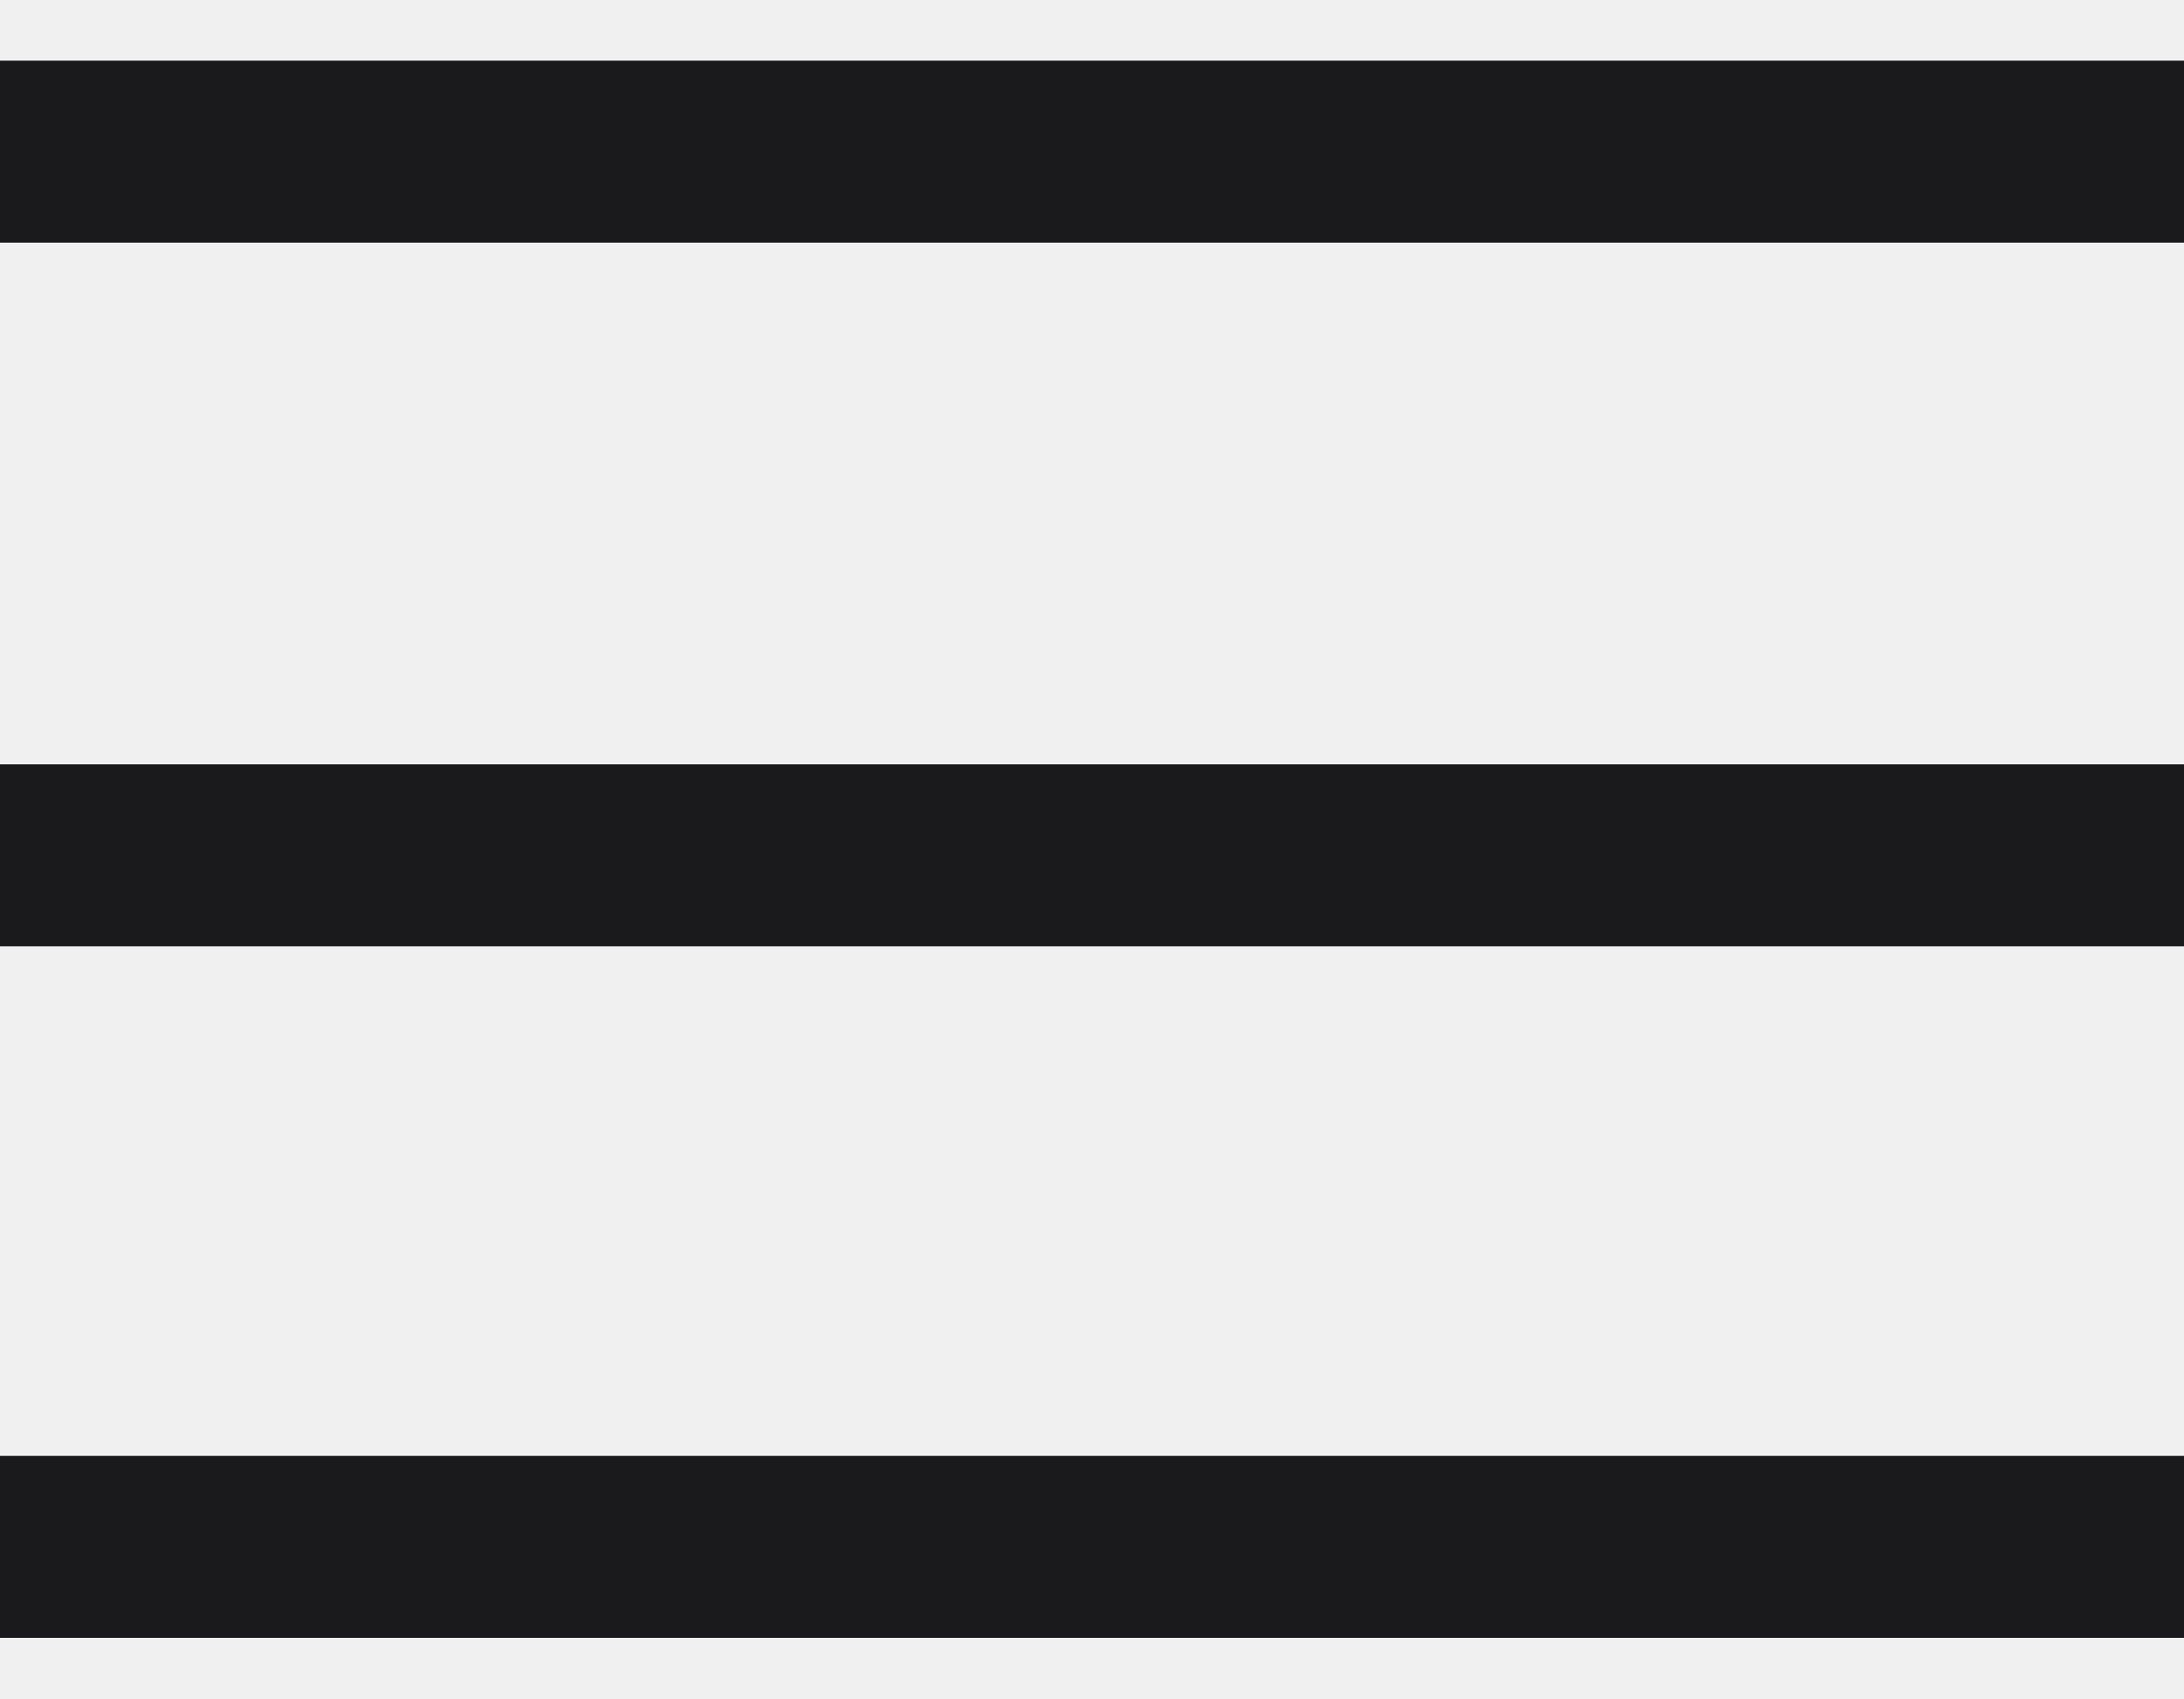
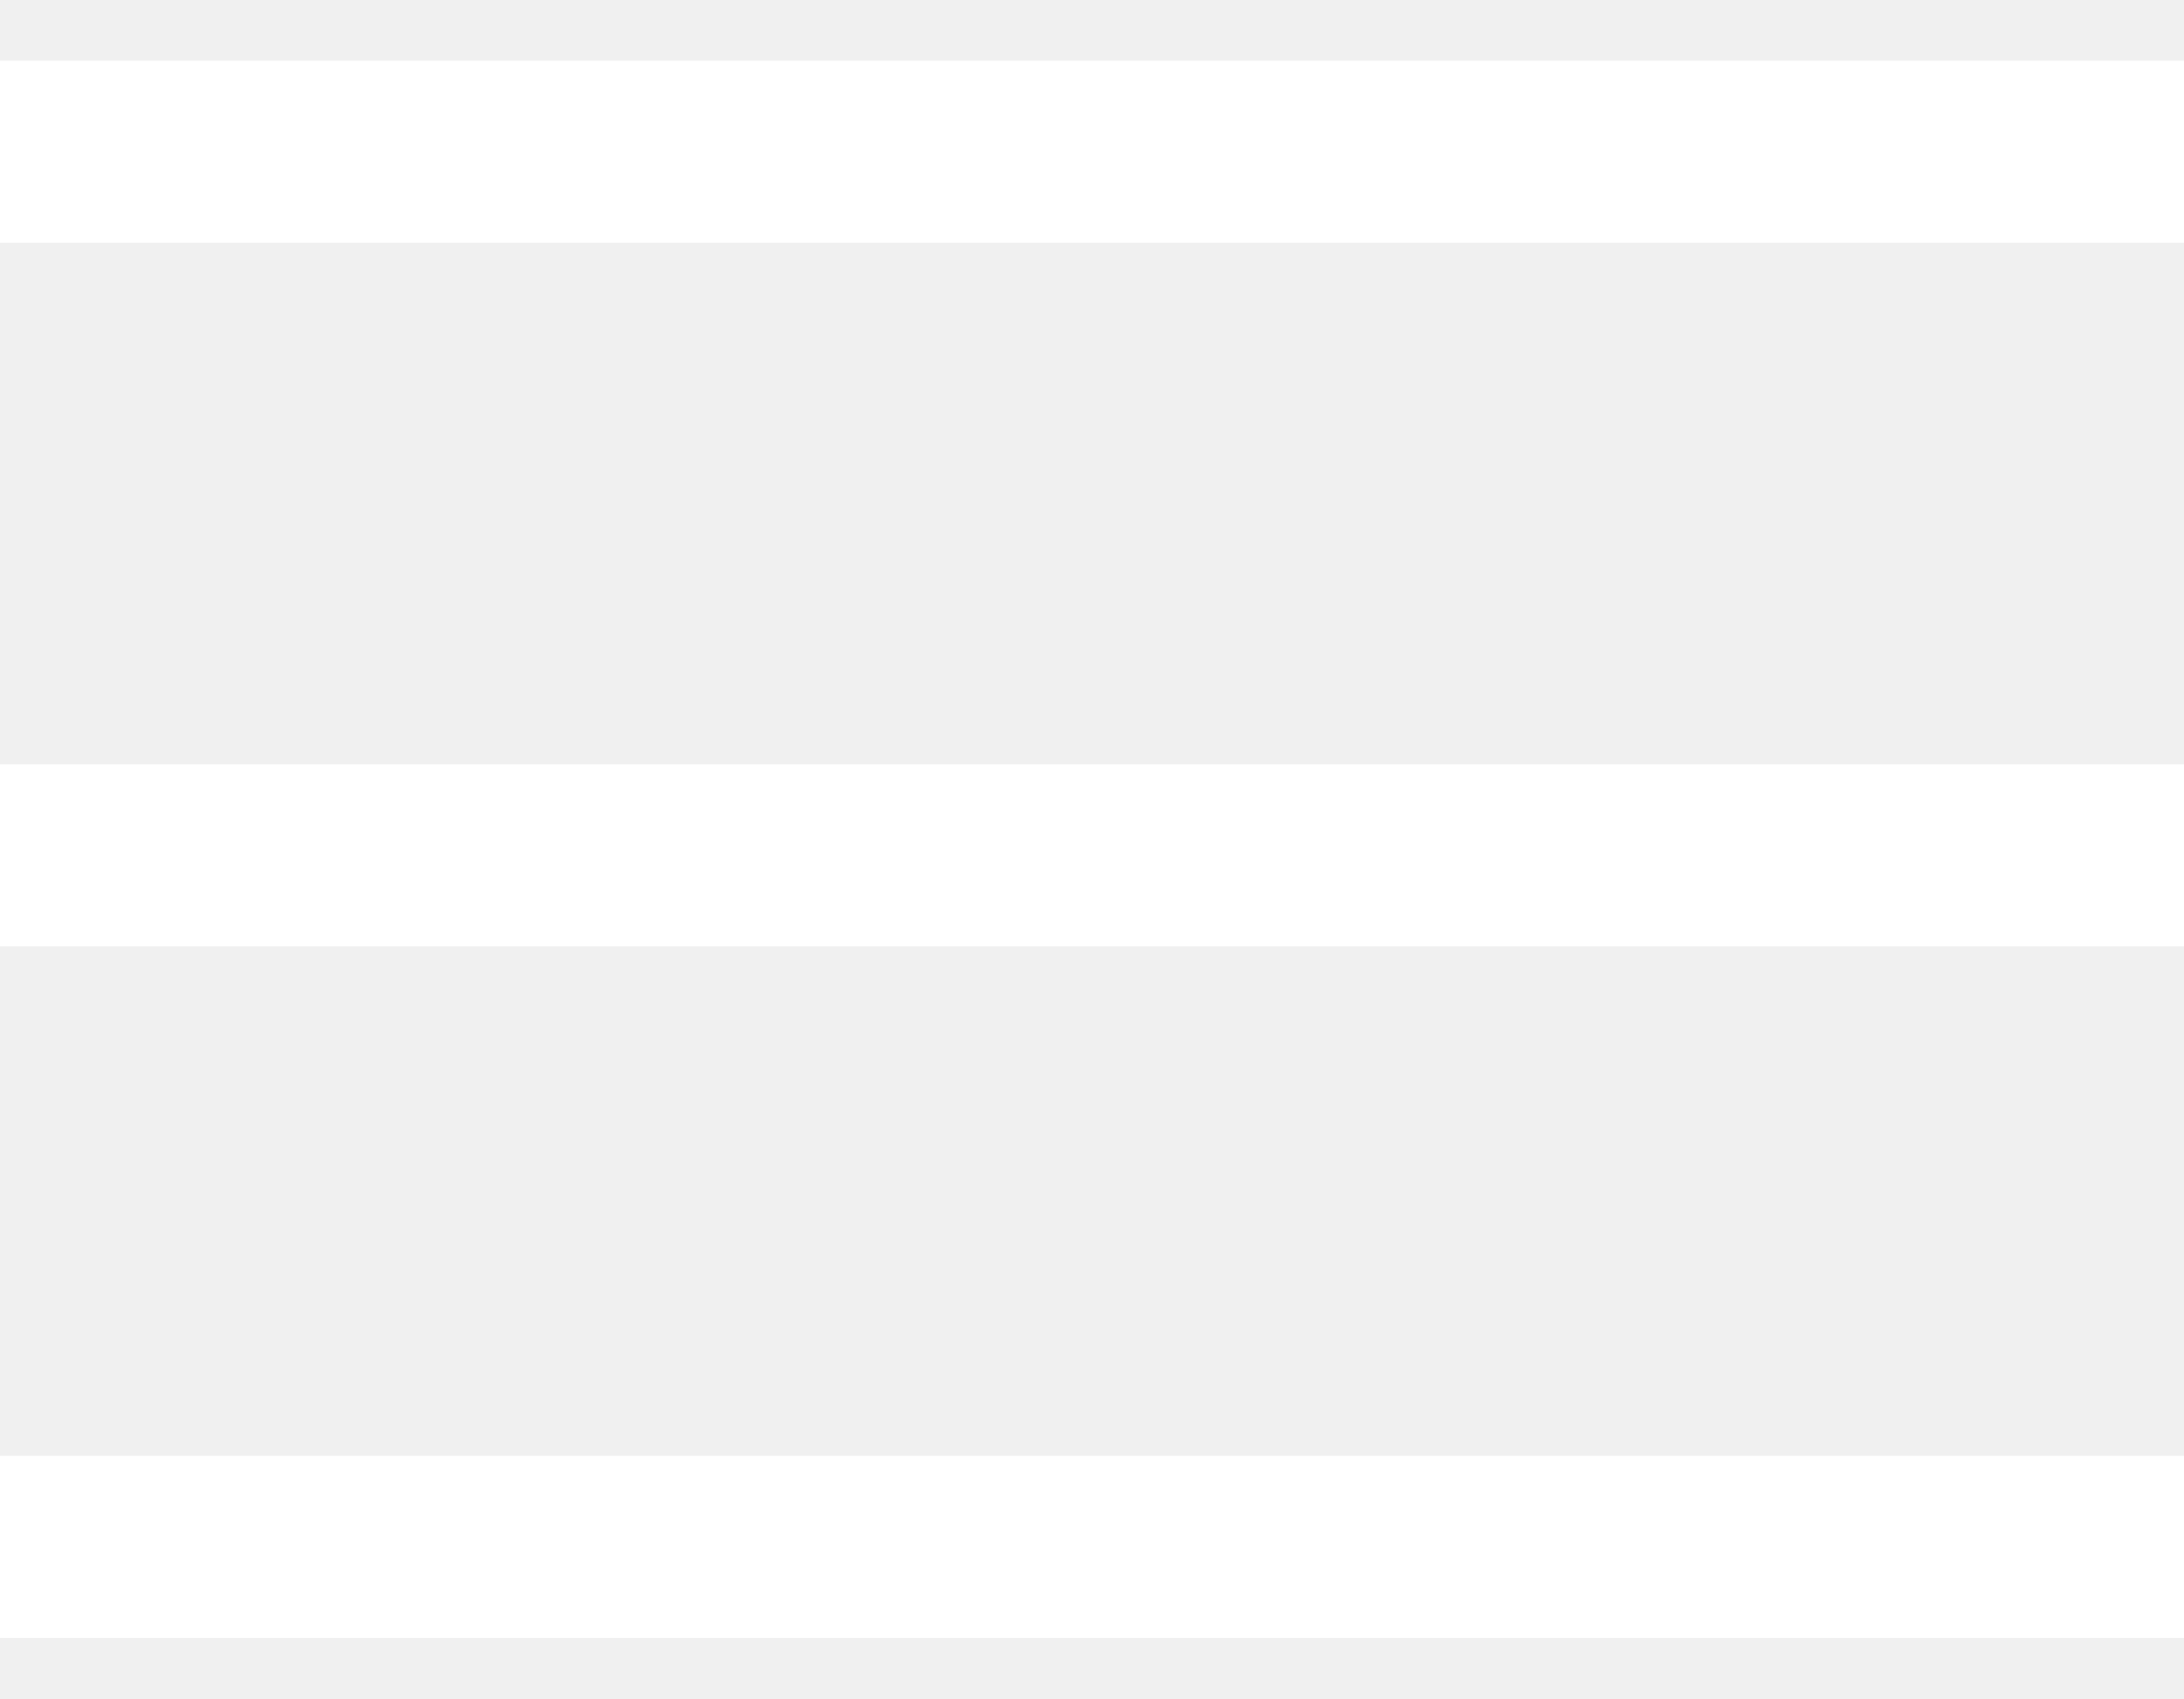
<svg xmlns="http://www.w3.org/2000/svg" width="18" height="14" viewBox="0 0 18 14" fill="none">
-   <path fill-rule="evenodd" clip-rule="evenodd" d="M18 0.5H0V2H18V0.5ZM18 6.3H0V7.8H18V6.3ZM0 12H18V13.5H0V12Z" fill="#1A1A1C" />
+   <path fill-rule="evenodd" clip-rule="evenodd" d="M18 0.5H0V2H18V0.5ZM18 6.3H0V7.8H18V6.3ZM0 12H18V13.5H0V12Z" fill="#fff" />
</svg>
